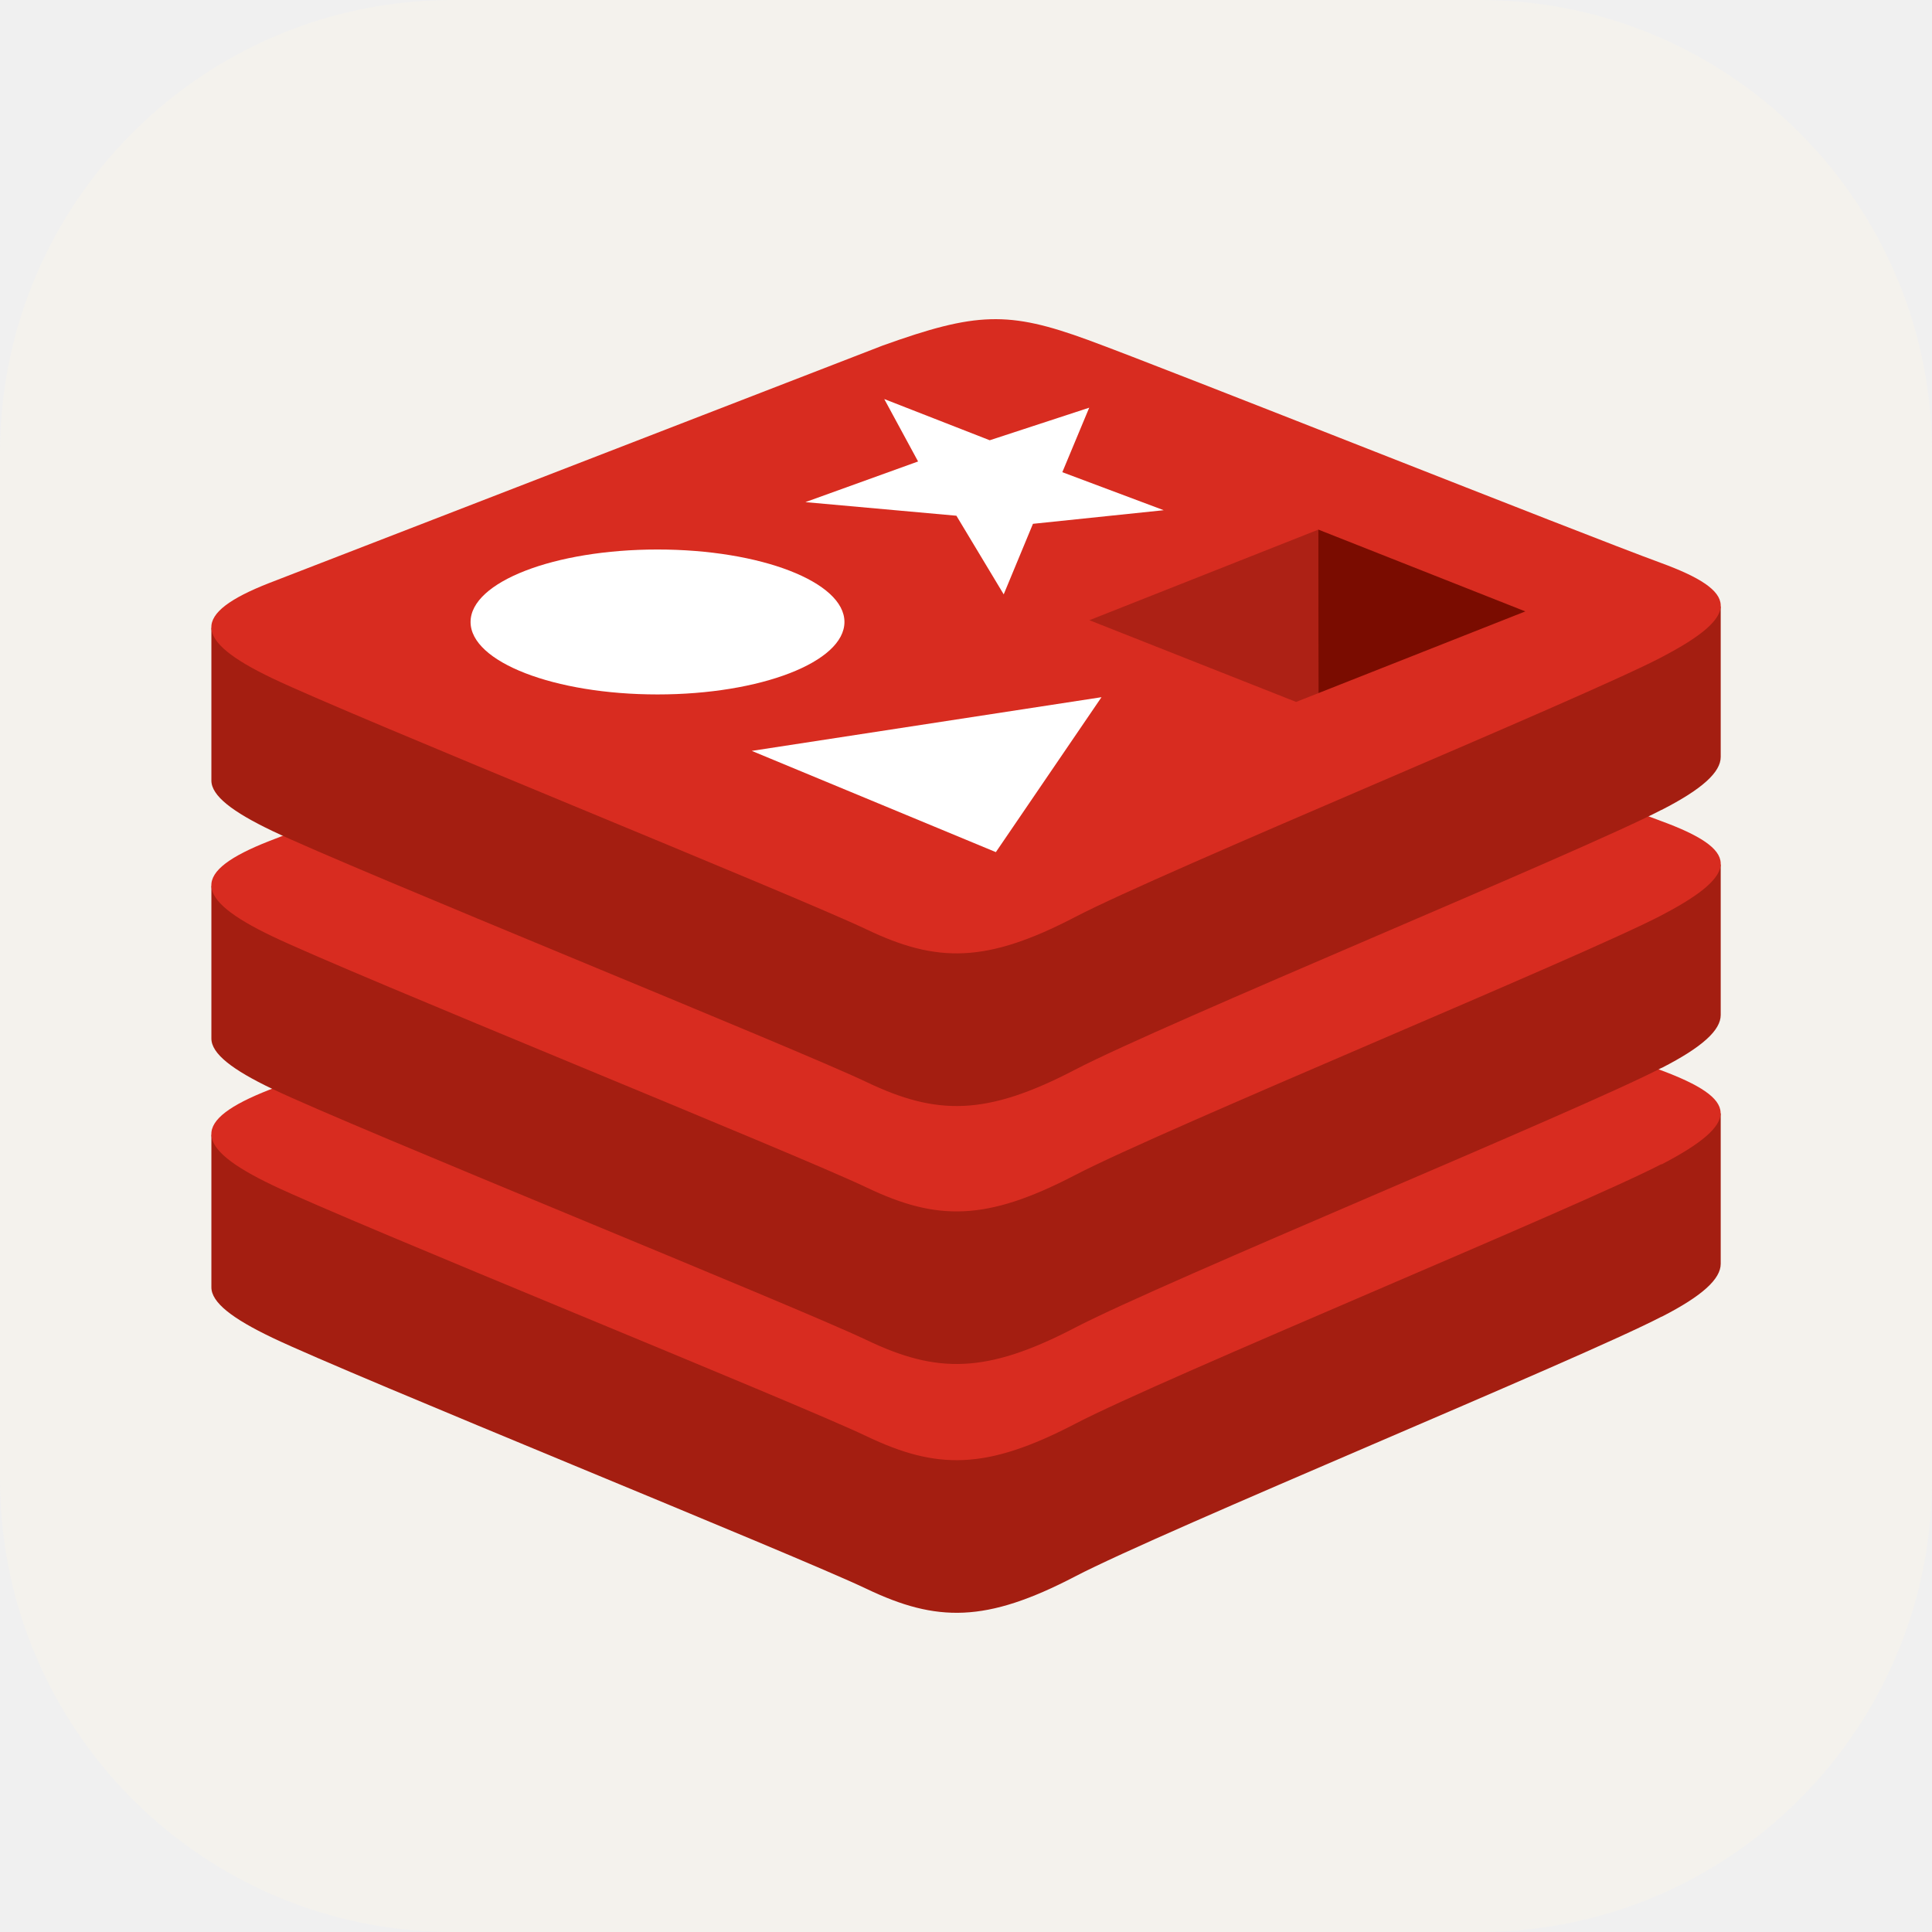
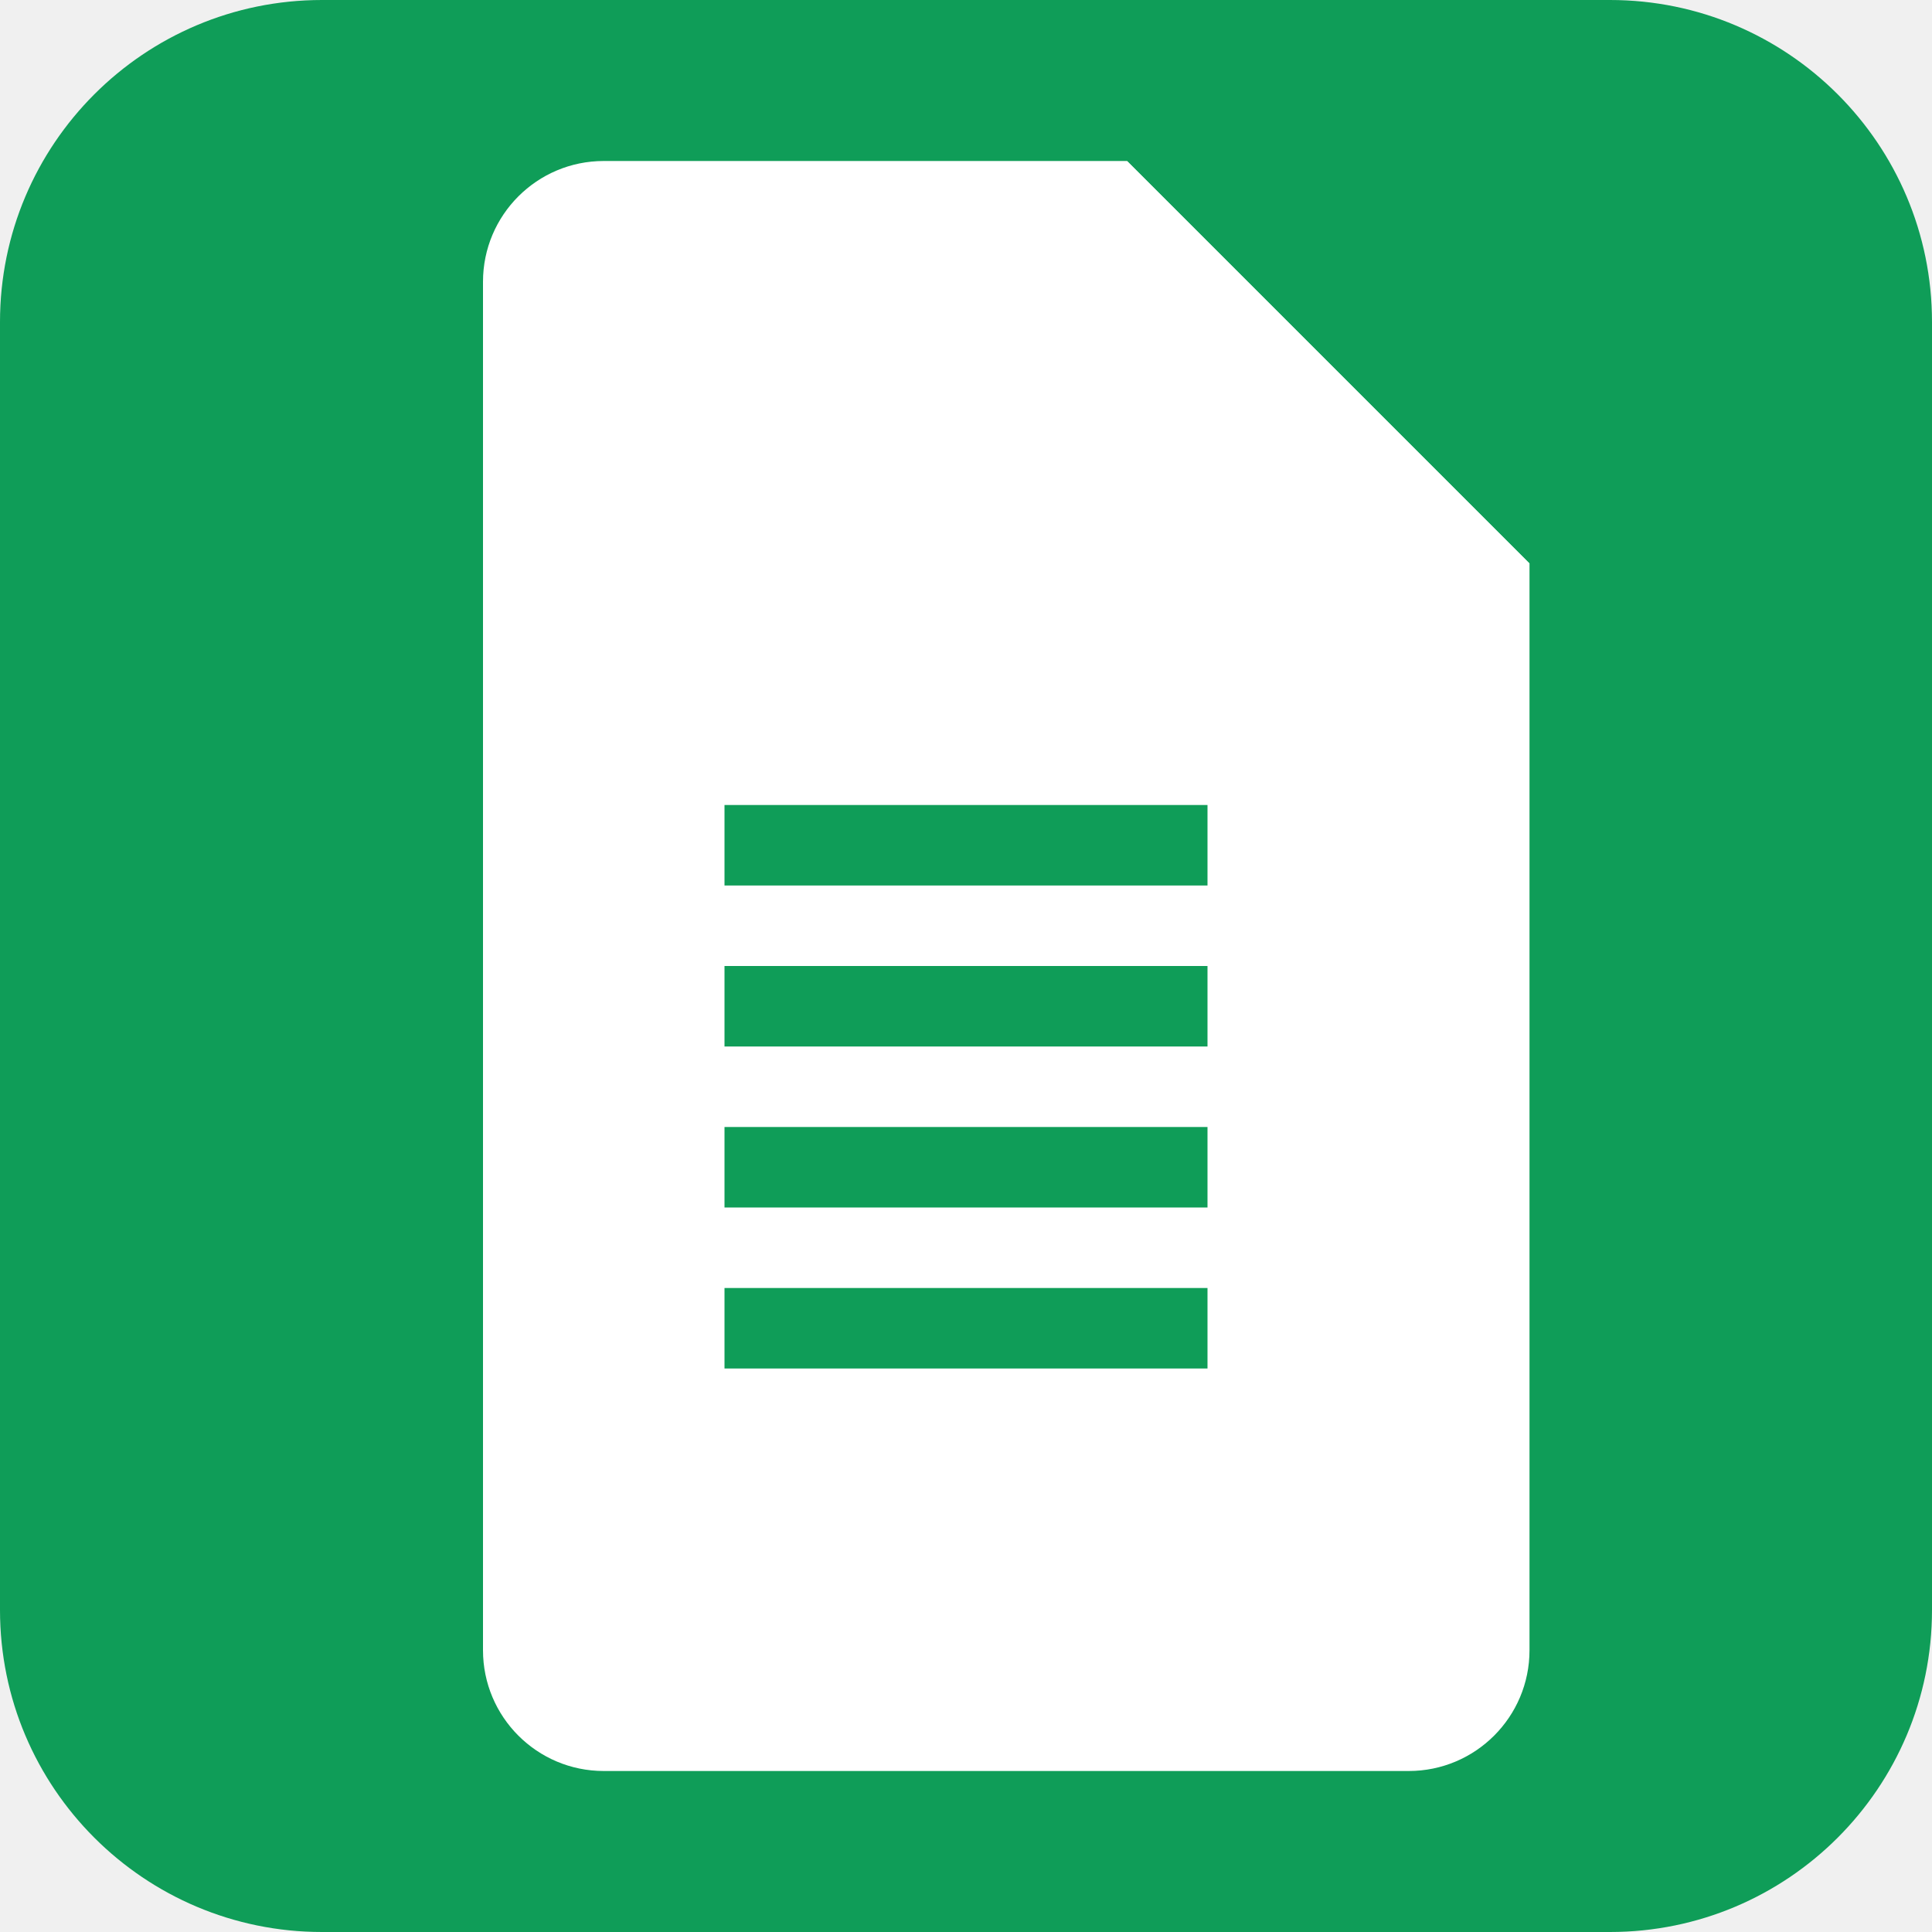
- <svg xmlns="http://www.w3.org/2000/svg" width="256" height="256" fill="none" viewBox="0 0 256 256">
-   <rect width="256" height="256" fill="#F4F2ED" rx="60" />
-   <g clip-path="url(#clip0_7_217)">
-     <path fill="#A41E11" d="M220.161 174.468C209.488 180.035 154.204 202.765 142.434 208.899C130.663 215.034 124.126 214.976 114.826 210.532C105.526 206.089 46.694 182.326 36.09 177.257C30.788 174.722 28.01 172.591 28.01 170.576V150.36C28.01 150.36 104.609 133.685 116.978 129.247C129.348 124.809 133.627 124.65 144.157 128.505C154.687 132.359 217.606 143.711 228.003 147.523V167.459C228.003 169.458 225.607 171.7 220.172 174.479L220.161 174.468Z" />
-     <path fill="#D82C20" d="M220.162 154.246C209.488 159.813 154.204 182.543 142.434 188.677C130.663 194.812 124.126 194.753 114.826 190.31C105.526 185.867 46.695 162.103 36.09 157.035C25.486 151.966 25.274 148.483 35.682 144.405L116.973 112.932C129.338 108.5 133.622 108.335 144.151 112.19C154.681 116.045 209.632 137.916 220.024 141.786C230.416 145.657 230.824 148.732 220.151 154.299L220.162 154.246Z" />
-     <path fill="#A41E11" d="M220.161 141.5C209.488 147.067 154.204 169.797 142.434 175.931C130.663 182.066 124.126 182.007 114.826 177.564C105.526 173.121 46.694 149.357 36.09 144.289C30.788 141.754 28.01 139.623 28.01 137.608V117.391C28.01 117.391 104.609 100.716 116.978 96.279C129.348 91.841 133.627 91.682 144.157 95.536C154.687 99.391 217.606 110.743 228.003 114.555V134.491C228.003 136.489 225.607 138.732 220.172 141.51L220.161 141.5Z" />
-     <path fill="#D82C20" d="M220.162 121.283C209.488 126.85 154.204 149.58 142.434 155.715C130.663 161.849 124.126 161.791 114.826 157.348C105.526 152.904 46.695 129.141 36.09 124.072C25.486 119.003 25.274 115.52 35.682 111.442L116.973 79.975C129.338 75.537 133.622 75.378 144.151 79.233C154.681 83.087 209.632 104.963 220.034 108.765C230.437 112.567 230.835 115.711 220.162 121.278V121.283Z" />
-     <path fill="#A41E11" d="M220.161 107.312C209.488 112.879 154.204 135.609 142.434 141.749C130.663 147.889 124.126 147.825 114.826 143.382C105.526 138.939 46.694 115.175 36.09 110.106C30.788 107.572 28.01 105.441 28.01 103.426V83.198C28.01 83.198 104.609 66.524 116.978 62.086C129.348 57.648 133.627 57.489 144.157 61.343C154.687 65.198 217.606 76.55 228.003 80.362V100.298C228.003 102.297 225.607 104.539 220.172 107.318L220.161 107.312Z" />
-     <path fill="#D82C20" d="M220.162 87.09C209.488 92.657 154.204 115.387 142.434 121.522C130.663 127.656 124.126 127.598 114.826 123.155C105.526 118.712 46.695 94.948 36.09 89.879C25.486 84.81 25.274 81.327 35.682 77.25L116.973 45.782C129.338 41.344 133.622 41.185 144.151 45.04C154.681 48.894 209.632 70.77 220.034 74.572C230.437 78.374 230.835 81.518 220.162 87.085V87.09Z" />
-     <path fill="#fff" d="M132.996 78.755L126.729 68.337L106.719 66.534L121.65 61.147L117.169 52.876L131.146 58.337L144.326 54.021L140.763 62.568L154.199 67.605L136.872 69.408L132.996 78.755ZM99.614 99.497L145.954 92.382L131.957 112.911L99.614 99.497Z" />
-     <path fill="#fff" d="M87.123 92.016C100.803 92.016 111.894 87.717 111.894 82.414C111.894 77.111 100.803 72.812 87.123 72.812C73.442 72.812 62.352 77.111 62.352 82.414C62.352 87.717 73.442 92.016 87.123 92.016Z" />
-     <path fill="#7A0C00" d="M202.113 81.014L174.702 91.841L174.681 70.171L202.113 81.014Z" />
-     <path fill="#AD2115" d="M174.707 91.841L171.738 93.007L144.348 82.18L174.691 70.177L174.707 91.841Z" />
-   </g>
-   <defs>
-     <clipPath id="clip0_7_217">
-       <rect width="200" height="200" fill="#fff" transform="translate(28 28)" />
-     </clipPath>
-   </defs>
+ <svg xmlns="http://www.w3.org/2000/svg" viewBox="0 0 24 24" width="256" height="256">
+   <rect width="24" height="24" rx="4" fill="#0F9D58" />
+   <path fill="#FFFFFF" d="M14 2v5h5l-5-5z" />
+   <path fill="#FFFFFF" d="M7 3h6v6h6v11a1 1 0 0 1-1 1H7a1 1 0 0 1-1-1V4a1 1 0 0 1 1-1z" opacity="0" />
+   <path fill="#FFFFFF" d="M6 3.5A1.5 1.5 0 0 1 7.5 2H14l5 5v13.5a1.5 1.5 0 0 1-1.5 1.5h-10A1.5 1.5 0 0 1 6 20.5v-17z" />
+   <path fill="#0F9D58" d="M9 12h6v1H9zM9 14h6v1H9zM9 16h6v1H9zM9 10h6v1H9z" />
</svg>
